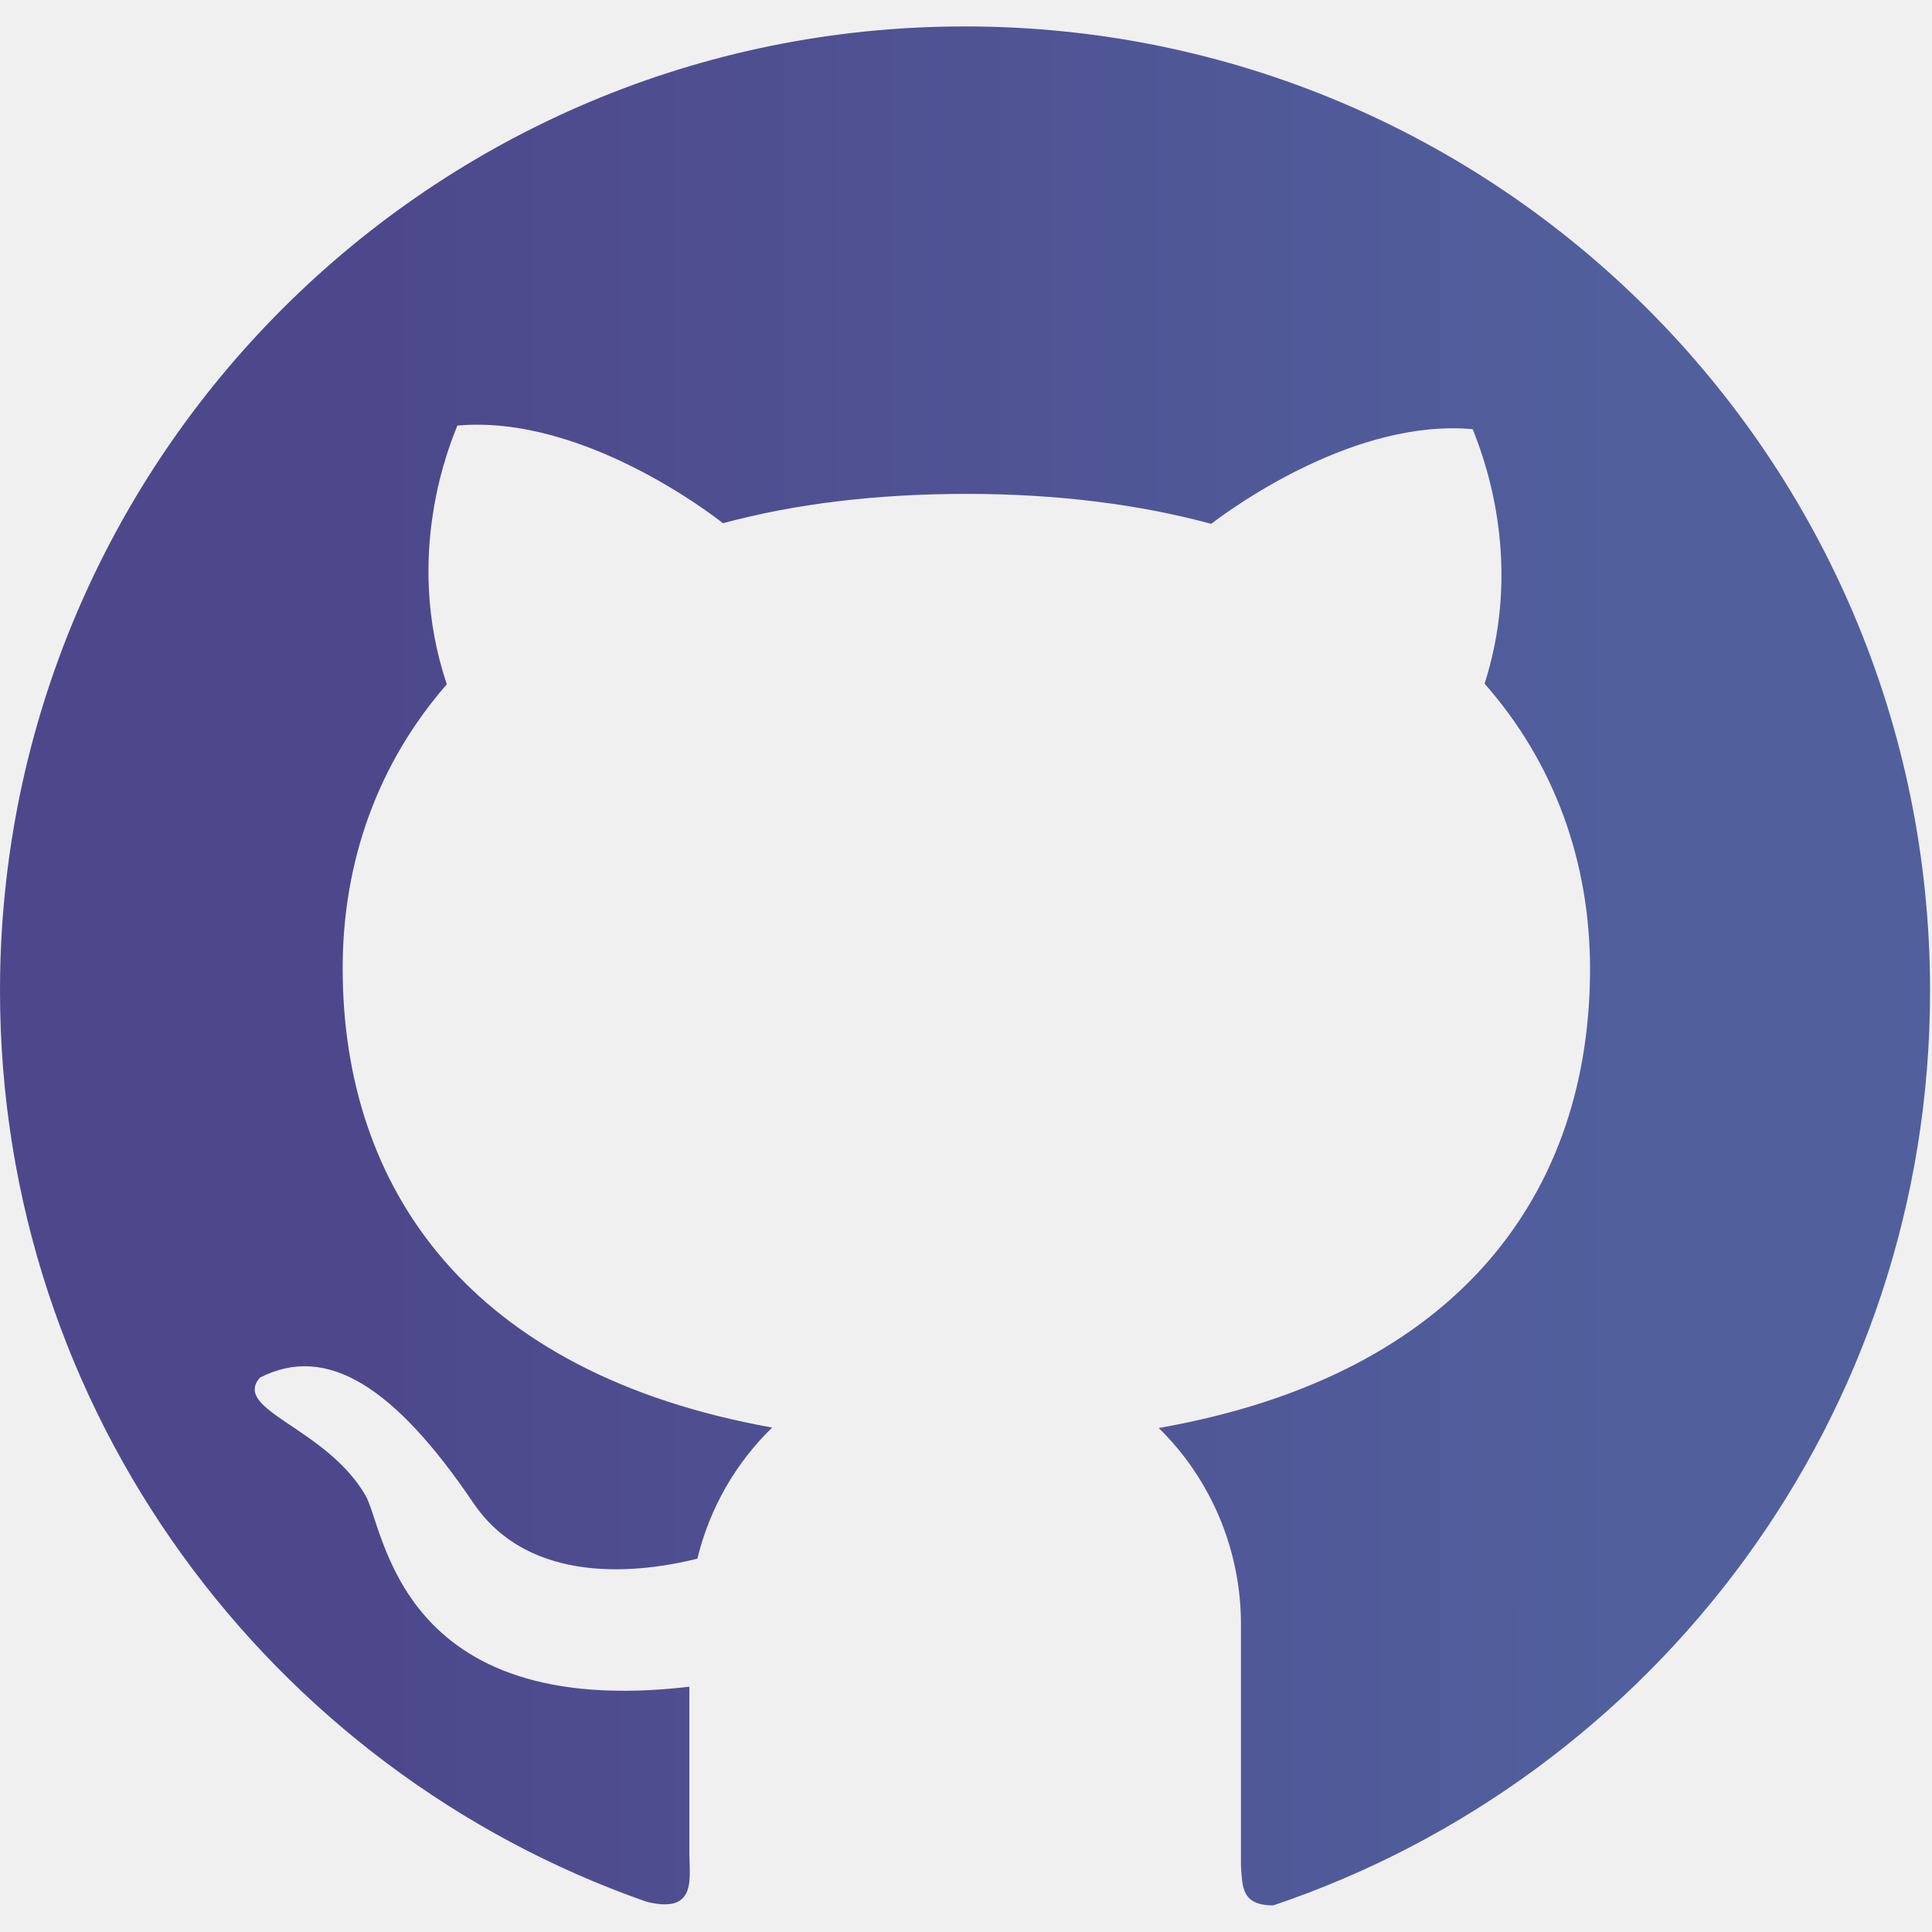
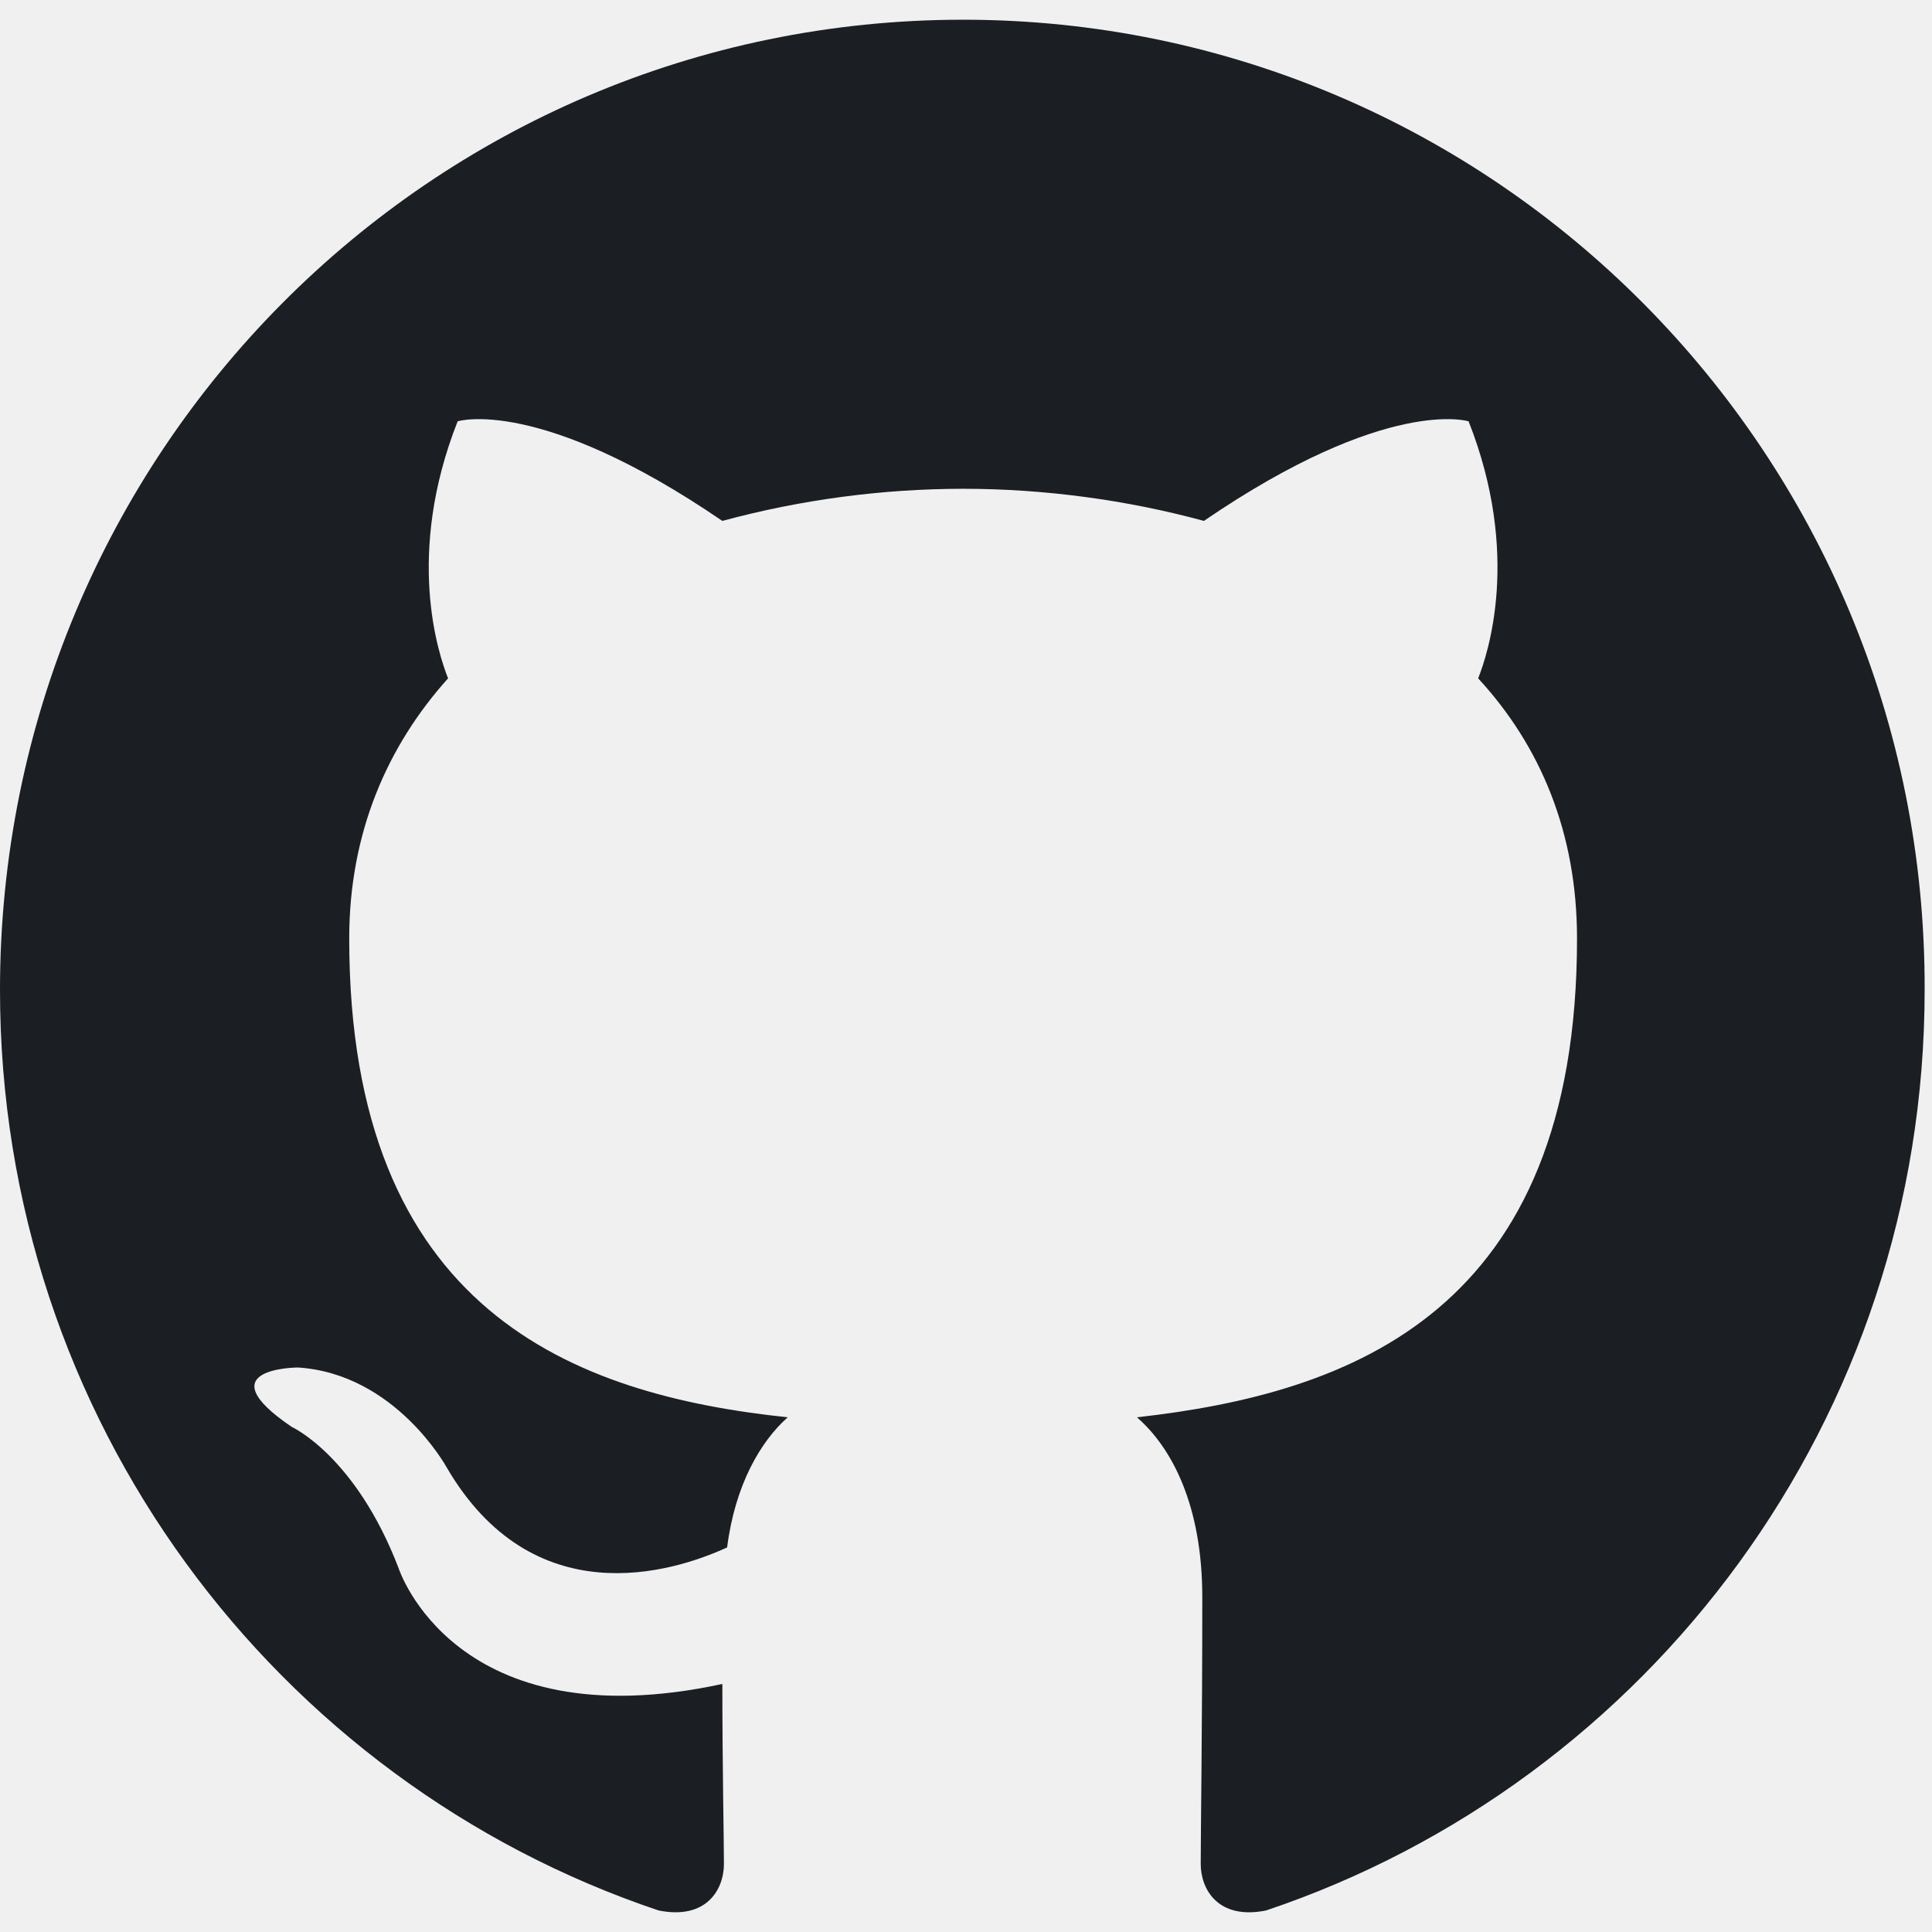
- <svg xmlns="http://www.w3.org/2000/svg" width="22" height="22" viewBox="0 0 22 22" fill="none">
-   <g clip-path="url(#clip0_286_6955)">
-     <path d="M10.99 0.301C4.918 0.298 0 5.214 0 11.281C0 16.079 3.077 20.157 7.361 21.655C7.938 21.8 7.85 21.39 7.85 21.11V19.207C4.518 19.598 4.383 17.393 4.159 17.024C3.708 16.253 2.64 16.057 2.959 15.688C3.717 15.298 4.491 15.787 5.387 17.11C6.035 18.07 7.3 17.908 7.941 17.749C8.081 17.172 8.38 16.656 8.793 16.256C5.34 15.637 3.902 13.53 3.902 11.026C3.902 9.81 4.302 8.693 5.088 7.792C4.587 6.307 5.134 5.035 5.208 4.846C6.634 4.718 8.117 5.867 8.233 5.958C9.043 5.739 9.969 5.624 11.005 5.624C12.046 5.624 12.974 5.744 13.792 5.965C14.069 5.754 15.444 4.767 16.77 4.887C16.841 5.076 17.377 6.319 16.905 7.785C17.701 8.688 18.106 9.815 18.106 11.033C18.106 13.543 16.657 15.652 13.195 16.261C13.492 16.552 13.727 16.9 13.888 17.284C14.048 17.667 14.131 18.079 14.131 18.495V21.257C14.15 21.478 14.131 21.697 14.499 21.697C18.847 20.231 21.978 16.123 21.978 11.284C21.978 5.214 17.057 0.301 10.99 0.301V0.301Z" fill="url(#paint0_linear_286_6955)" />
-   </g>
-   <defs>
-     <linearGradient id="paint0_linear_286_6955" x1="4.275" y1="0.301" x2="18.492" y2="0.301" gradientUnits="userSpaceOnUse">
-       <stop stop-color="#4D488C" />
-       <stop offset="1" stop-color="#515F9D" />
-     </linearGradient>
-     <clipPath id="clip0_286_6955">
-       <rect width="22" height="22" fill="white" />
-     </clipPath>
-   </defs>
+ <svg xmlns="http://www.w3.org/2000/svg" width="22" height="22" viewBox="0 0 98 96" fill="#1B1F23">
+   <path fill-rule="evenodd" clip-rule="evenodd" d="M48.854 0C21.839 0 0 22 0 49.217c0 21.756 13.993 40.172 33.405 46.69 2.427.49 3.316-1.059 3.316-2.362 0-1.141-.08-5.052-.08-9.127-13.59 2.934-16.42-5.867-16.42-5.867-2.184-5.704-5.42-7.17-5.42-7.17-4.448-3.015.324-3.015.324-3.015 4.934.326 7.523 5.052 7.523 5.052 4.367 7.496 11.404 5.378 14.235 4.074.404-3.178 1.699-5.378 3.074-6.6-10.839-1.141-22.243-5.378-22.243-24.283 0-5.378 1.94-9.778 5.014-13.2-.485-1.222-2.184-6.275.486-13.038 0 0 4.125-1.304 13.426 5.052a46.97 46.97 0 0 1 12.214-1.63c4.125 0 8.33.571 12.213 1.63 9.302-6.356 13.427-5.052 13.427-5.052 2.67 6.763.97 11.816.485 13.038 3.155 3.422 5.015 7.822 5.015 13.2 0 18.905-11.404 23.06-22.324 24.283 1.78 1.548 3.316 4.481 3.316 9.126 0 6.6-.08 11.897-.08 13.526 0 1.304.89 2.853 3.316 2.364 19.412-6.52 33.405-24.935 33.405-46.691C97.707 22 75.788 0 48.854 0z" />
</svg>
